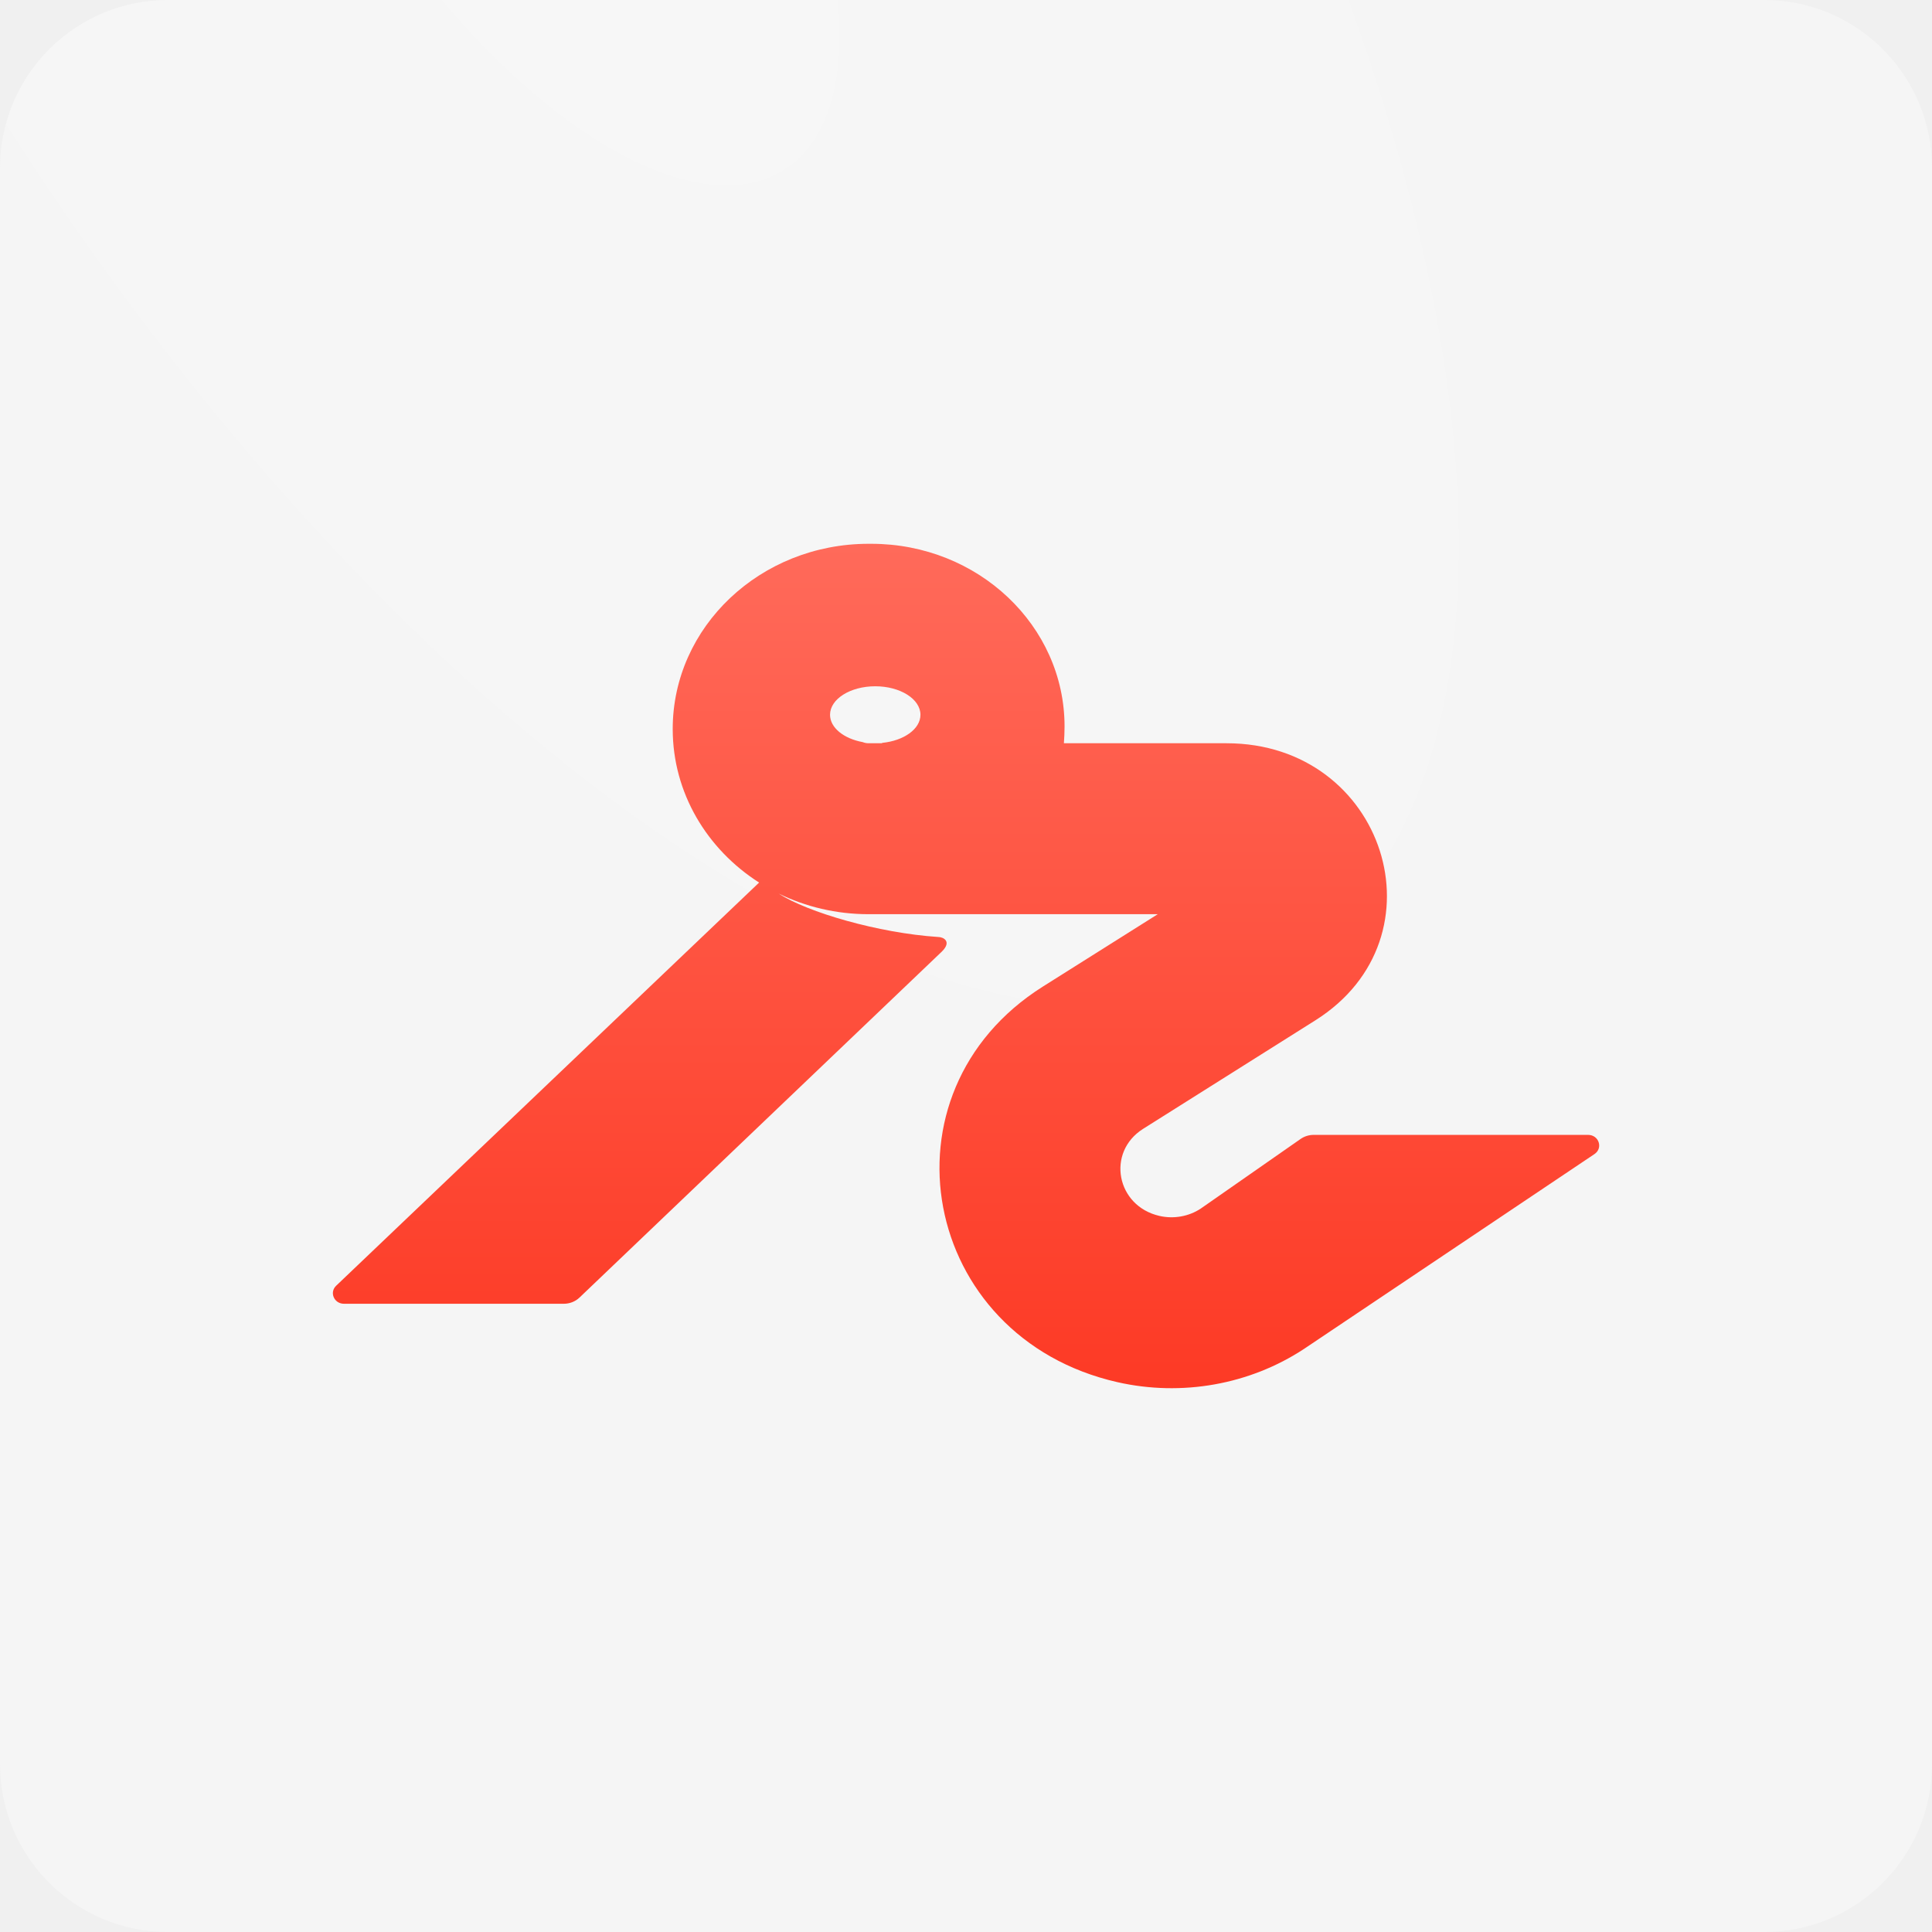
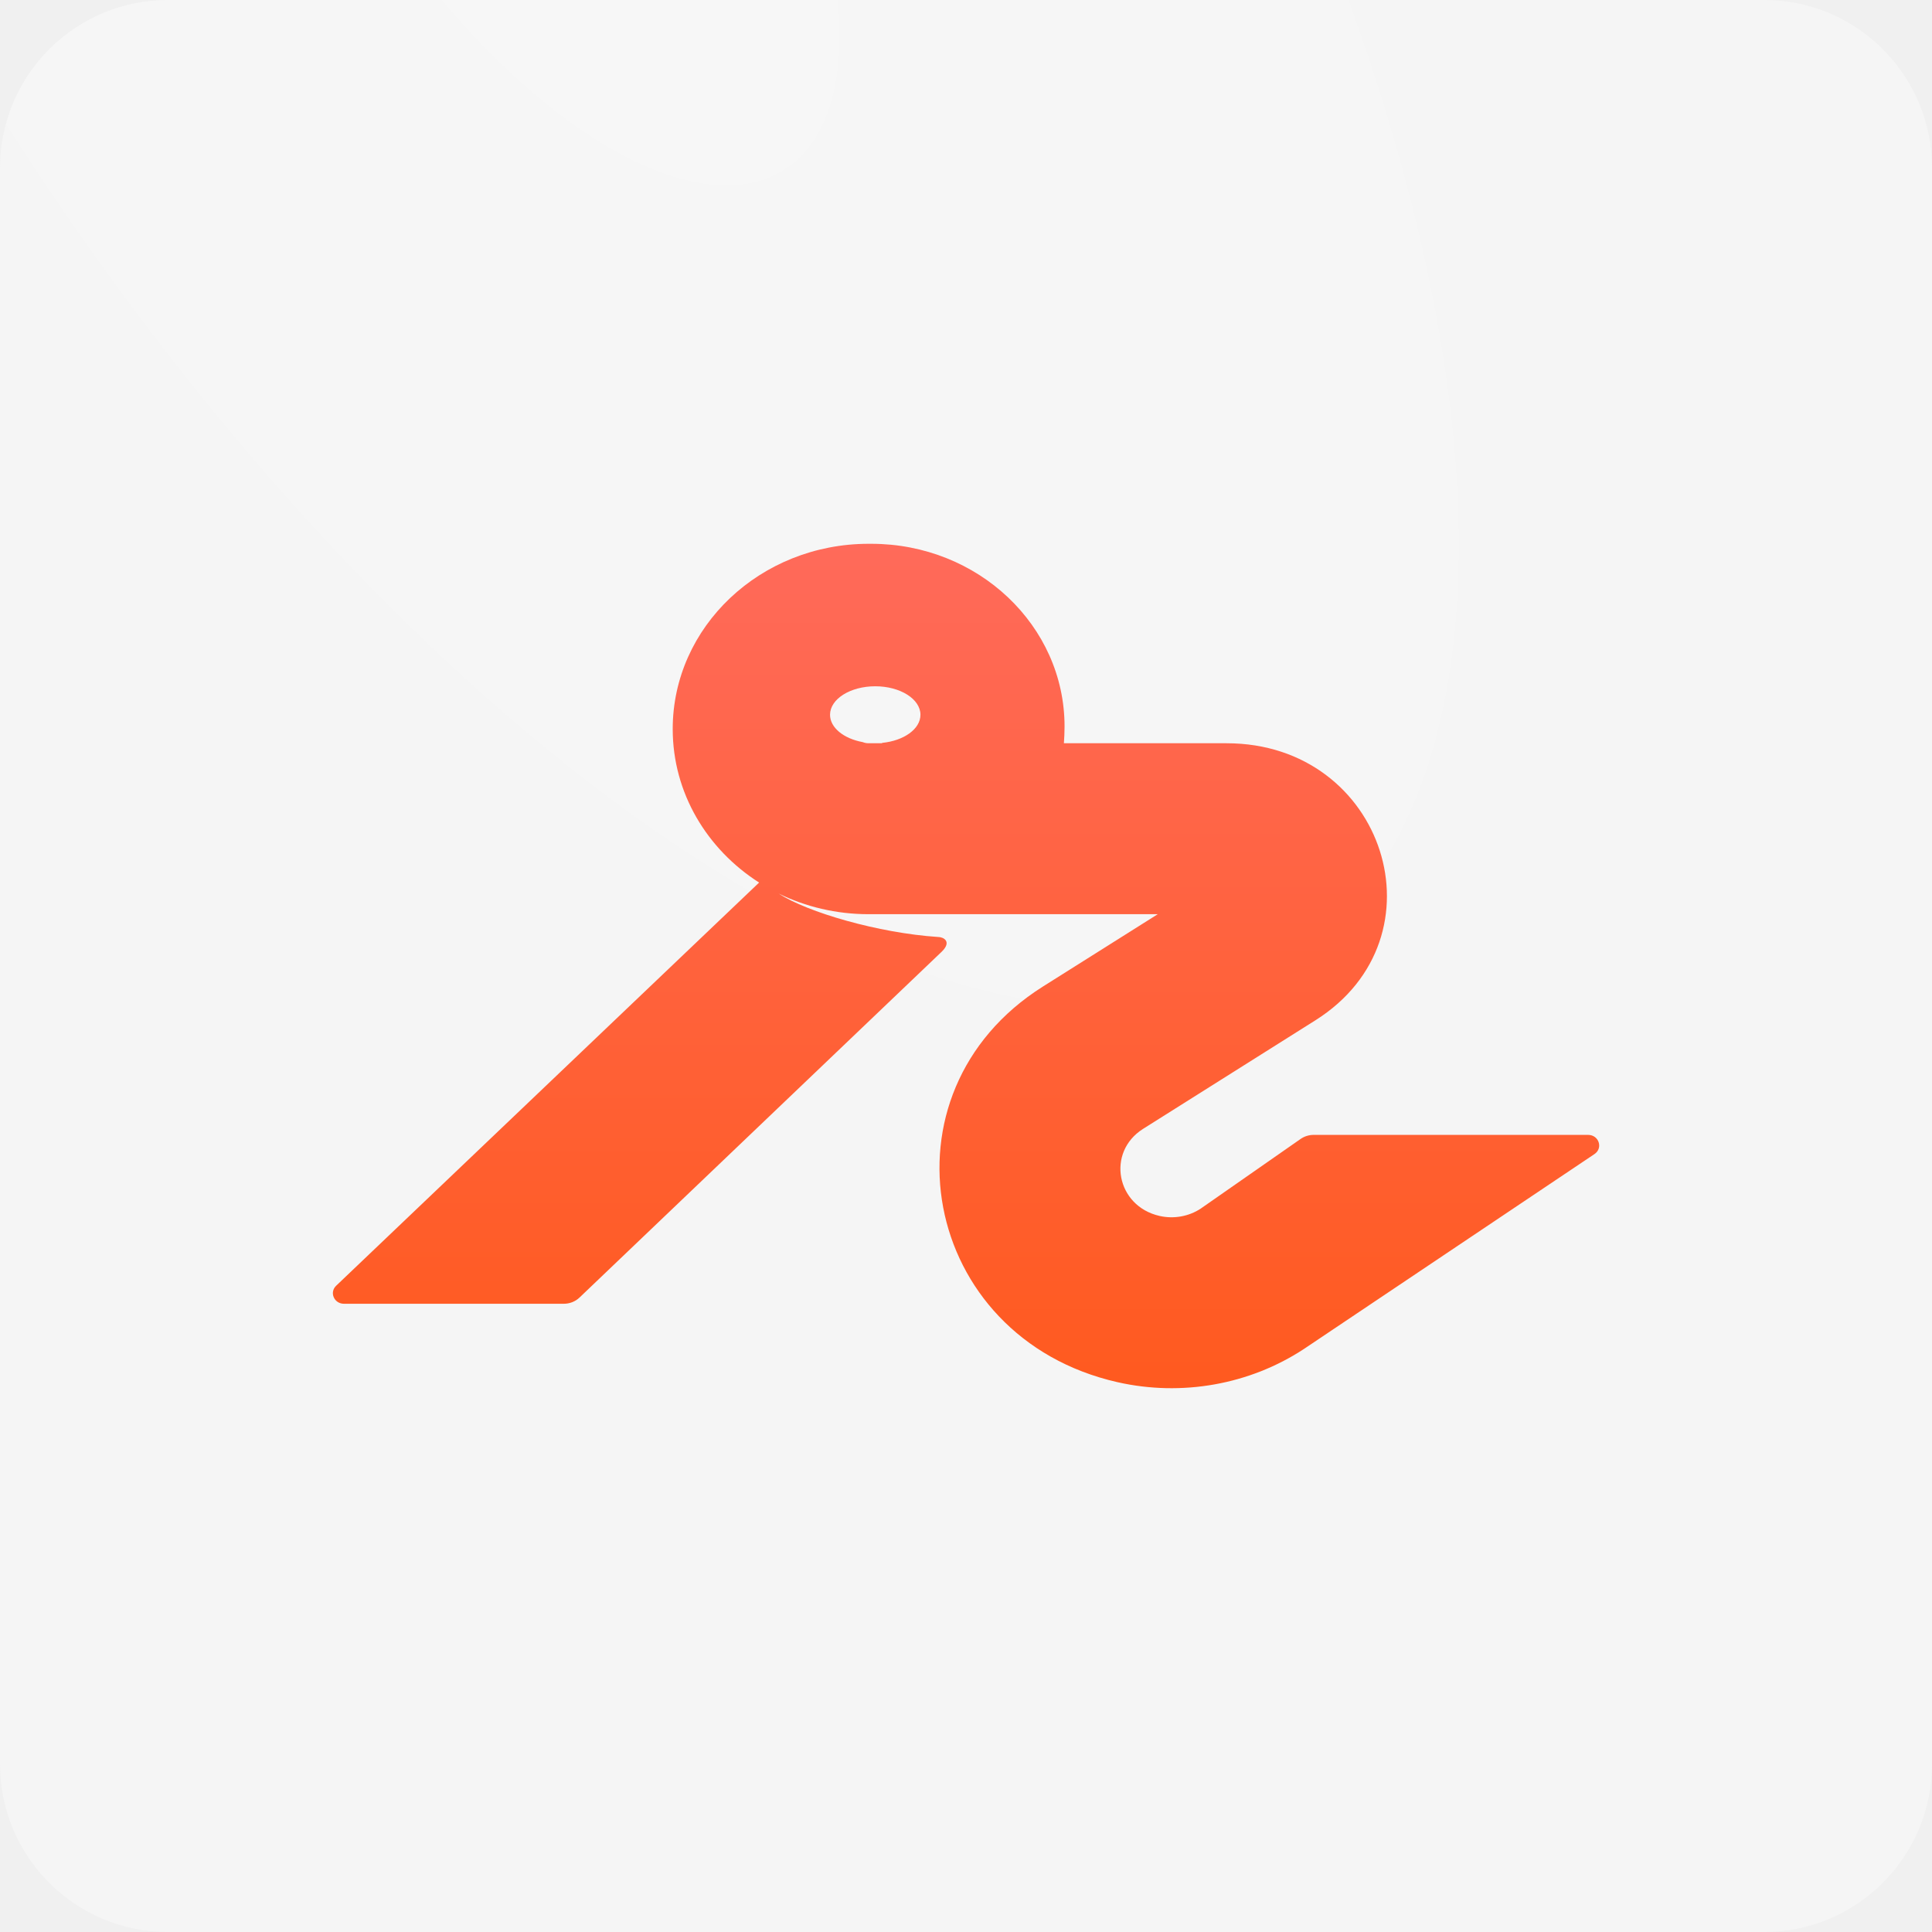
<svg xmlns="http://www.w3.org/2000/svg" width="92" height="92" viewBox="0 0 92 92" fill="none">
  <rect width="92" height="92" rx="8" fill="#F5F5F5" />
  <rect width="92" height="92" rx="8" fill="url(#paint0_radial_2399_1058)" fill-opacity="0.2" />
  <g clip-path="url(#clip0_2399_1058)">
    <path fill-rule="evenodd" clip-rule="evenodd" d="M41.492 25.895C46.573 25.896 50.693 29.79 50.693 34.593C50.693 34.861 50.68 35.128 50.662 35.393H58.411C65.95 35.393 68.909 44.634 62.638 48.586L54.436 53.753C52.671 54.866 53.155 57.434 55.218 57.902C55.893 58.055 56.606 57.928 57.175 57.554L61.933 54.236C62.114 54.11 62.332 54.042 62.556 54.042H75.624C76.138 54.042 76.348 54.673 75.927 54.956L62.094 64.235C59.507 65.936 56.273 66.512 53.209 65.817C43.838 63.691 41.641 52.033 49.66 46.98L55.132 43.533L46.734 43.533H41.36C39.817 43.533 38.361 43.178 37.078 42.551C38.445 43.44 41.823 44.43 44.672 44.618C44.926 44.618 45.339 44.833 44.848 45.315L27.595 61.789C27.397 61.978 27.129 62.084 26.849 62.084H16.38C15.91 62.084 15.675 61.542 16.007 61.226L36.148 42.027C33.666 40.442 32.034 37.759 32.034 34.715C32.034 29.845 36.211 25.895 41.363 25.895H41.492ZM41.679 32.68C40.489 32.68 39.526 33.287 39.526 34.037C39.526 34.654 40.182 35.174 41.079 35.338C41.166 35.373 41.262 35.393 41.363 35.393H42.002C42.004 35.387 42.002 35.381 42.004 35.375C43.038 35.276 43.831 34.716 43.831 34.037C43.831 33.287 42.867 32.68 41.679 32.68Z" fill="url(#paint1_linear_2399_1058)" />
  </g>
  <defs>
    <radialGradient id="paint0_radial_2399_1058" cx="0" cy="0" r="1" gradientTransform="matrix(57.5578 49.8333 -2.89932 57.5578 25.8894 -9.58333)" gradientUnits="userSpaceOnUse">
      <stop stop-color="white" />
      <stop offset="1" stop-color="white" stop-opacity="0" />
    </radialGradient>
    <linearGradient id="paint1_linear_2399_1058" x1="46.002" y1="25.895" x2="46.002" y2="66.105" gradientUnits="userSpaceOnUse">
      <stop stop-color="#FF6A5A" />
-       <stop offset="1" stop-color="#FD3A25" />
+       <stop offset="1" stop-color="#FF5A1F" />
    </linearGradient>
    <clipPath id="clip0_2399_1058">
      <rect width="60.3" height="40.209" fill="white" transform="translate(15.8516 25.8955)" />
    </clipPath>
  </defs>
</svg>
